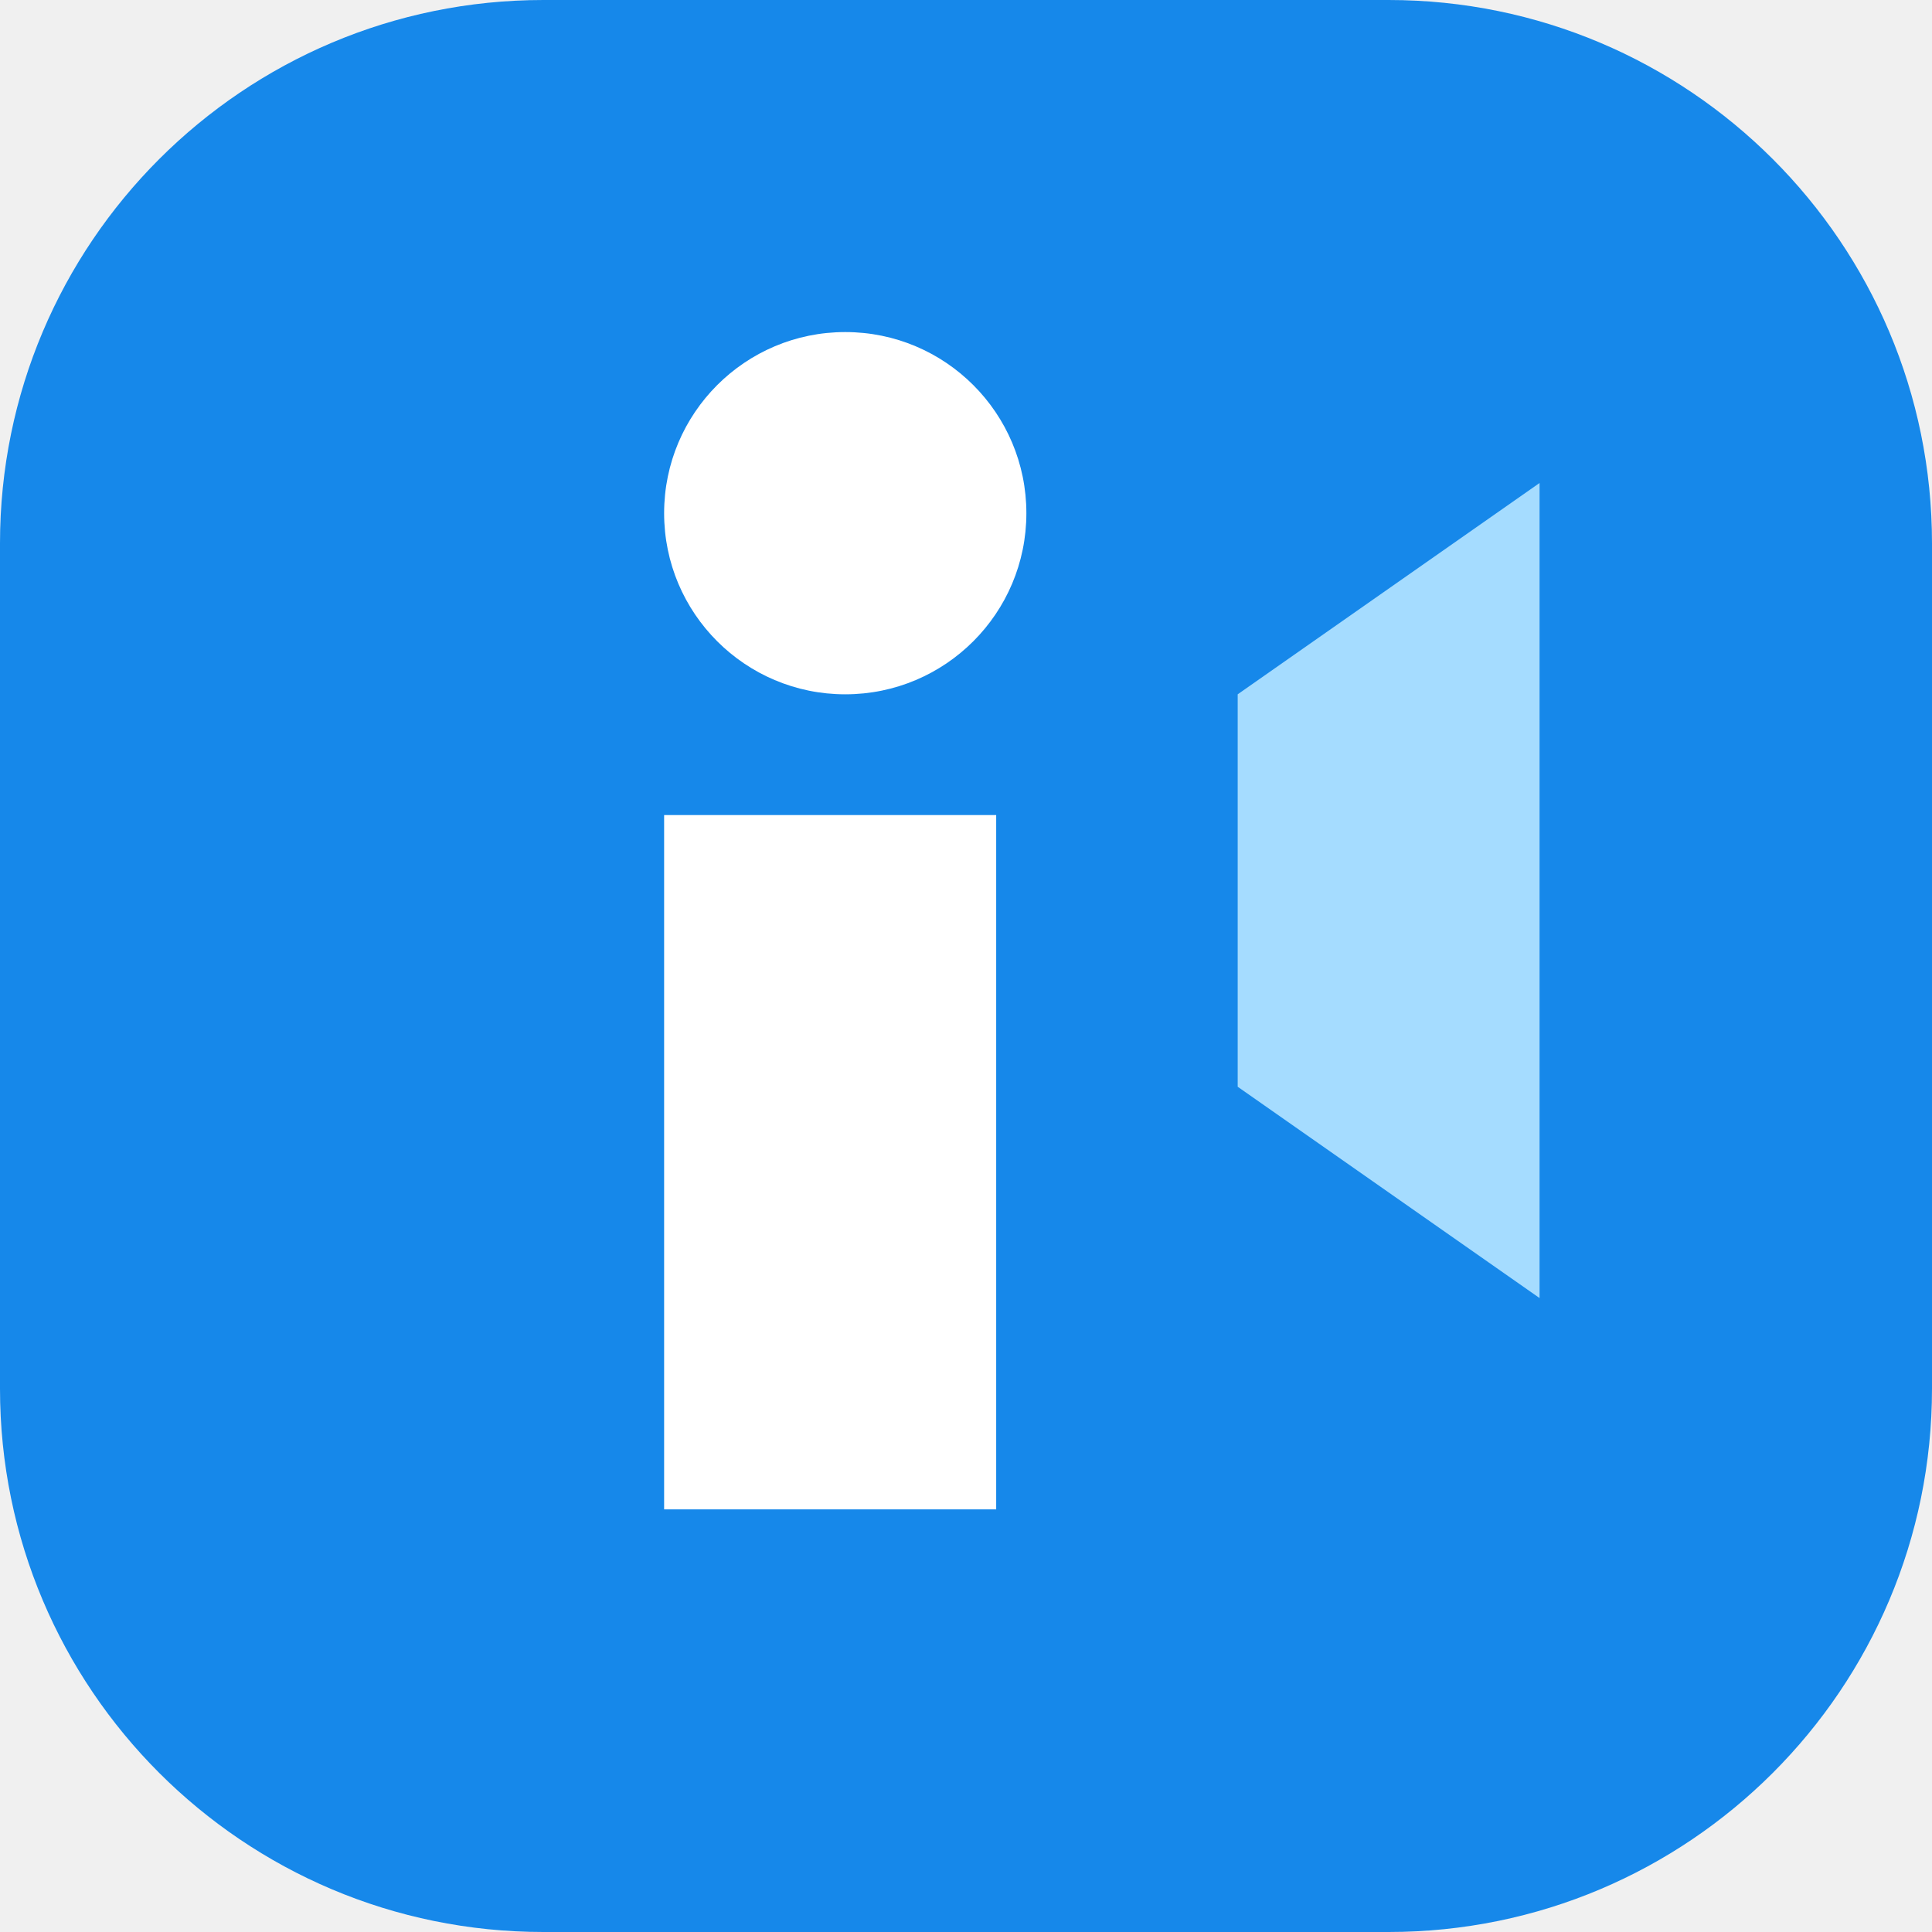
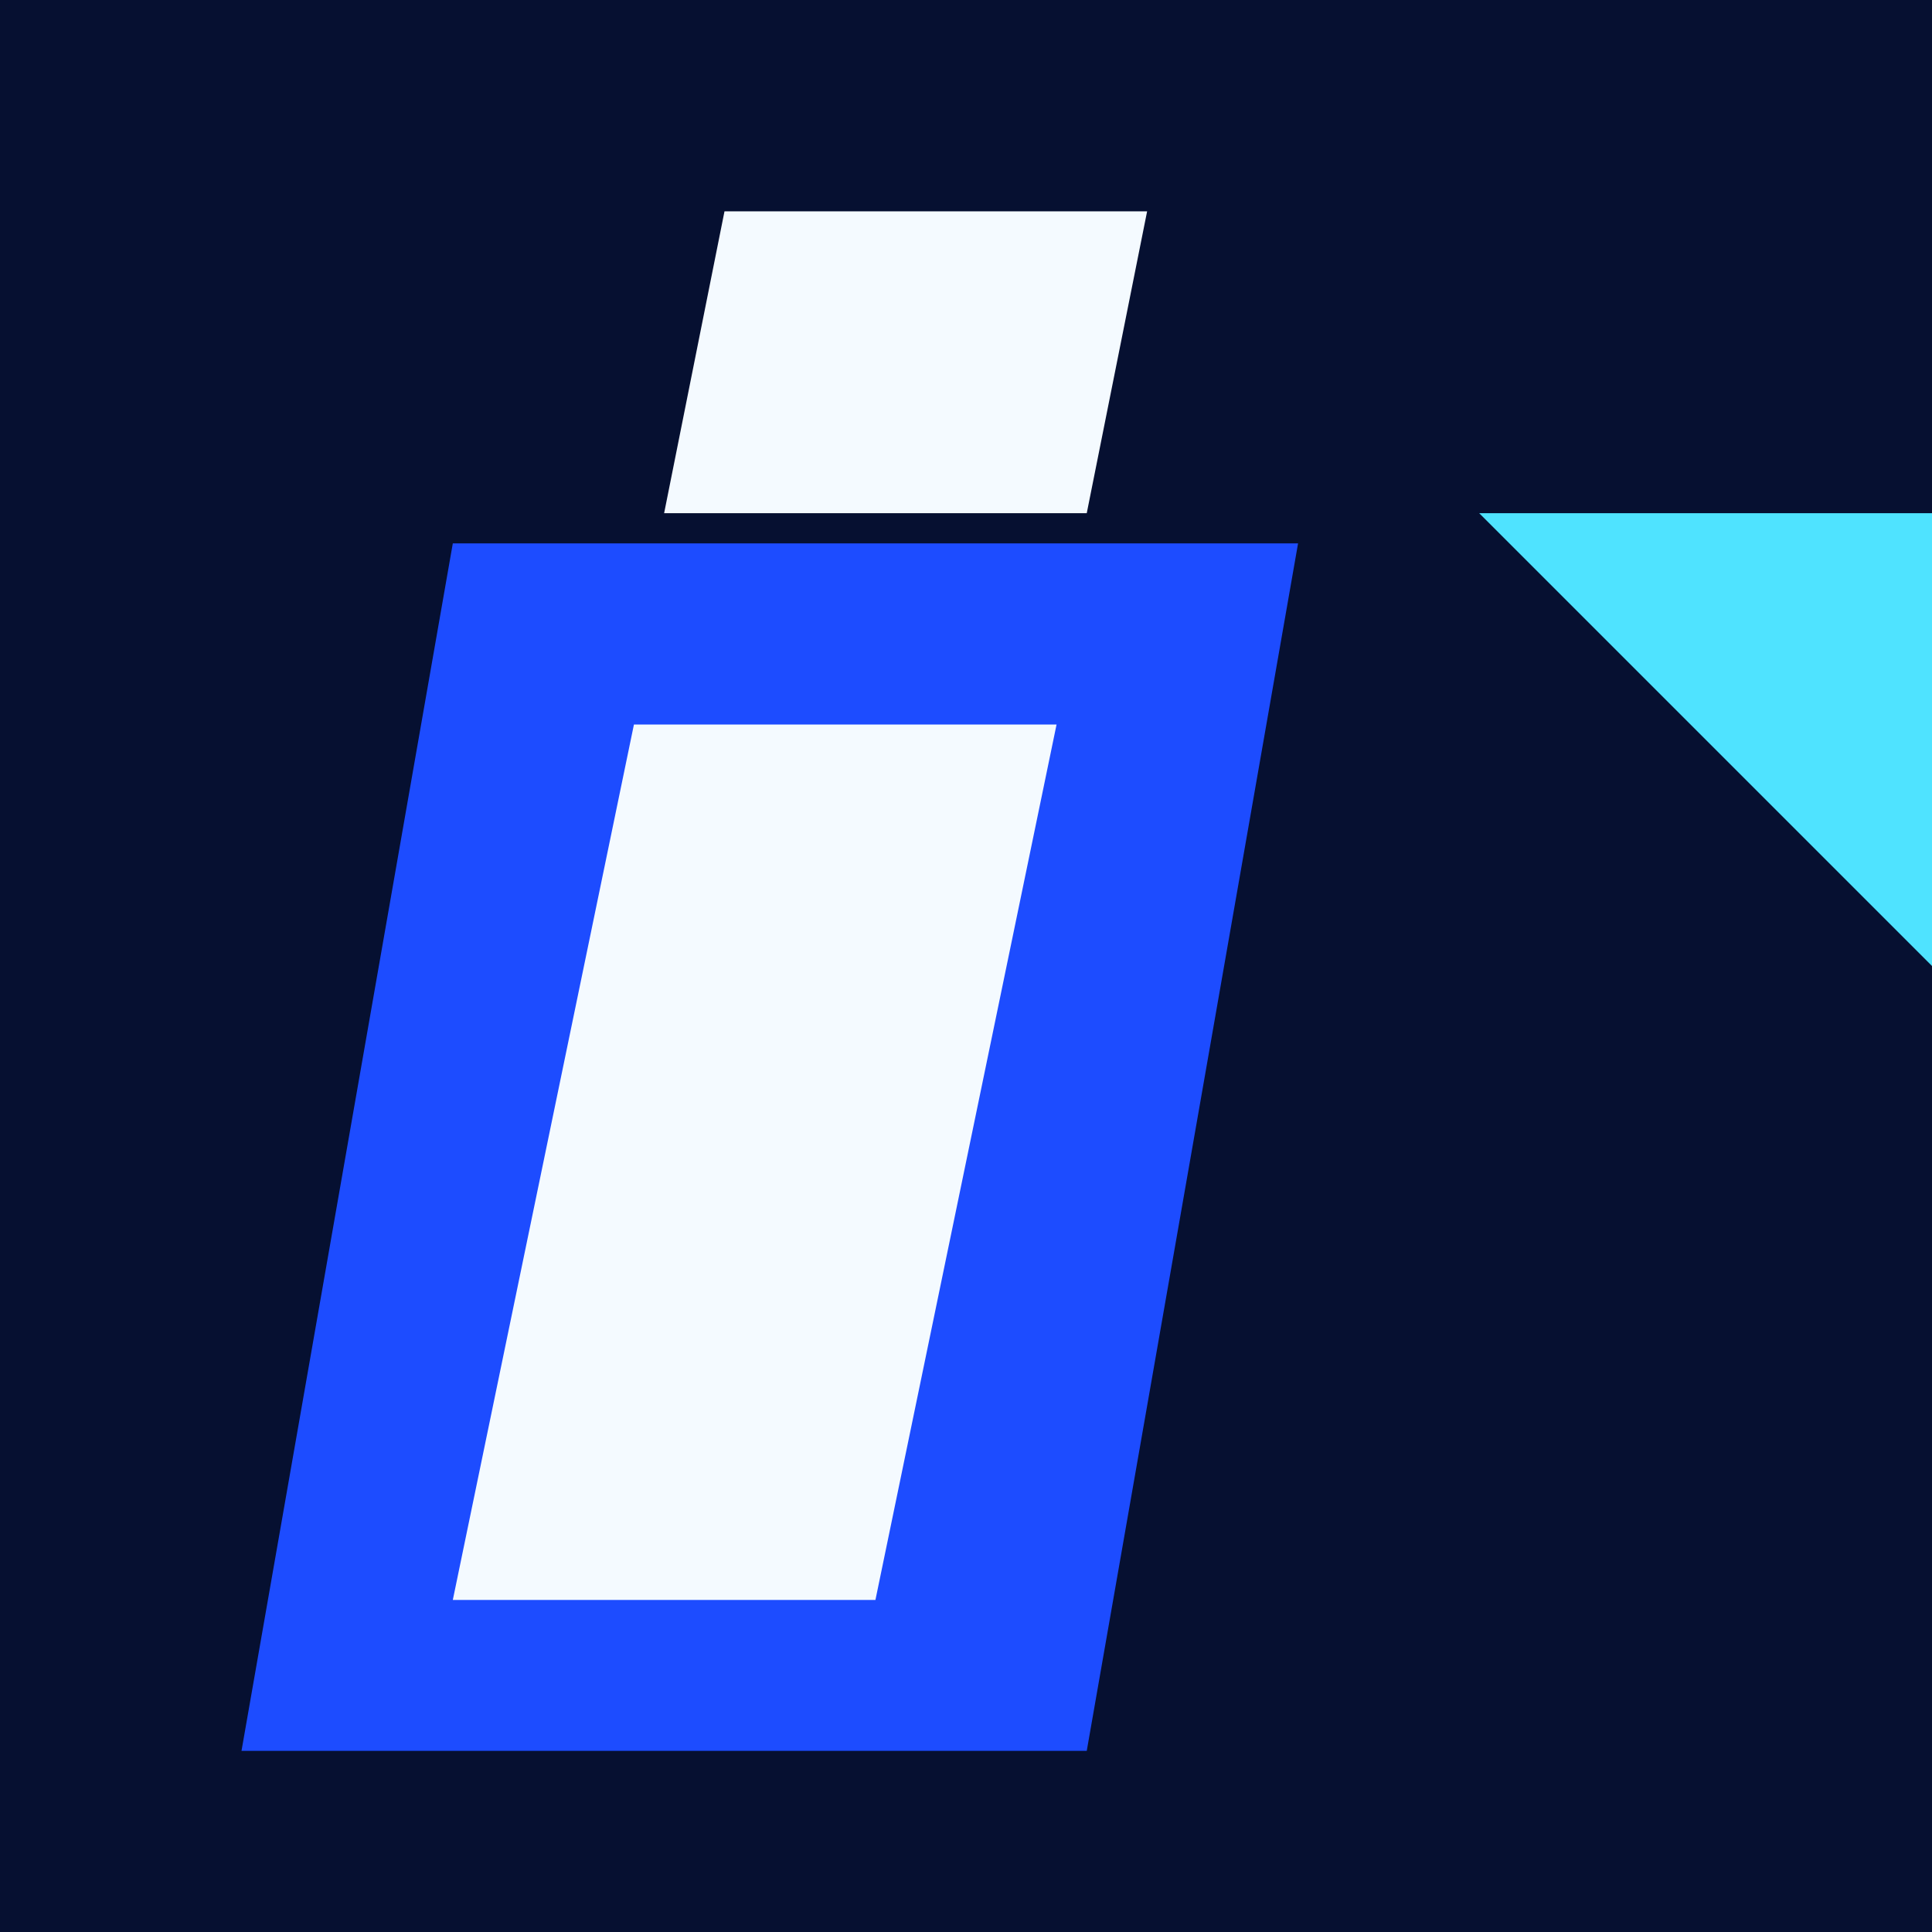
<svg xmlns="http://www.w3.org/2000/svg" viewBox="0 0 64 64">
-   <rect width="64" height="64" rx="18" fill="#1688ea" />
-   <path d="M33 27v23H22V27z" fill="white" />
-   <circle cx="28" cy="17" r="6" fill="white" />
-   <path d="m41 23 10-7v27l-10-7z" fill="#a5dcff" />
+   <path fill="#061031" d="M0 0h64v64H0z" />
+   <path fill="#1d4cff" d="M15 18h28l-7 40H8z" />
+   <path fill="#f4faff" d="M21 24h14l-6 29H15zM24 7h14l-2 10H22z" />
+   <path fill="#4fe3ff" d="M49 17h15v15z" />
</svg>
